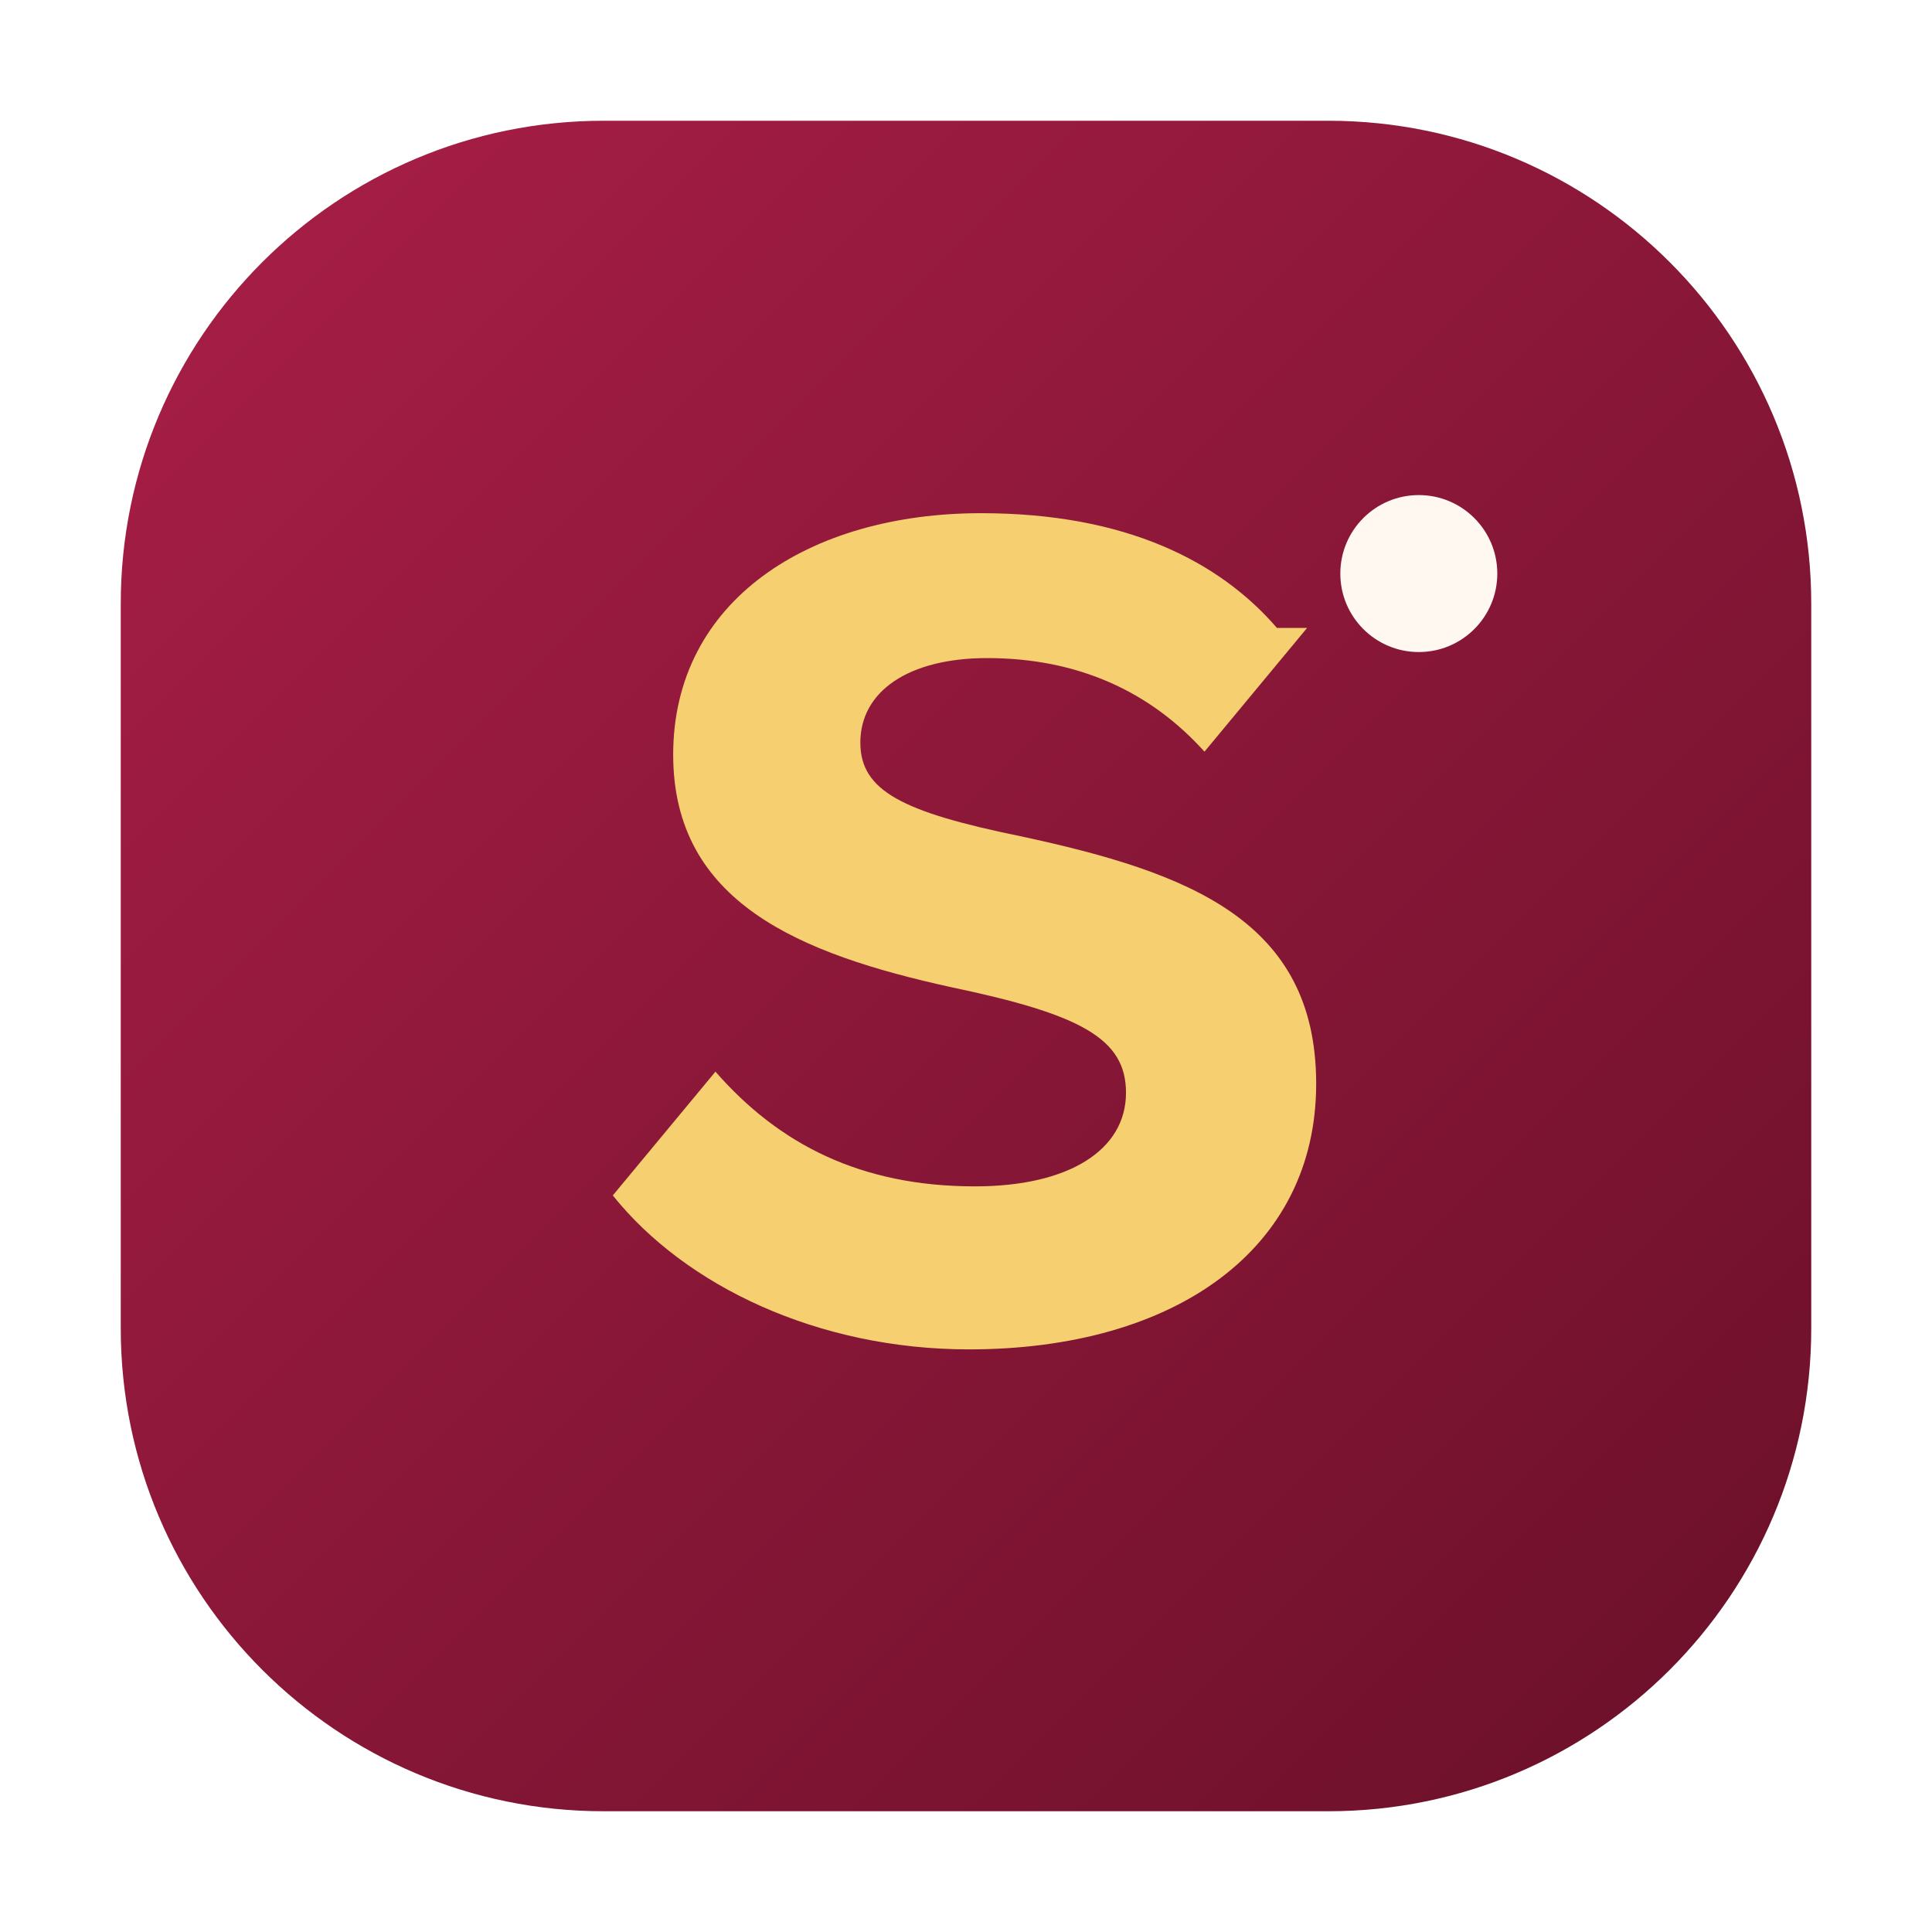
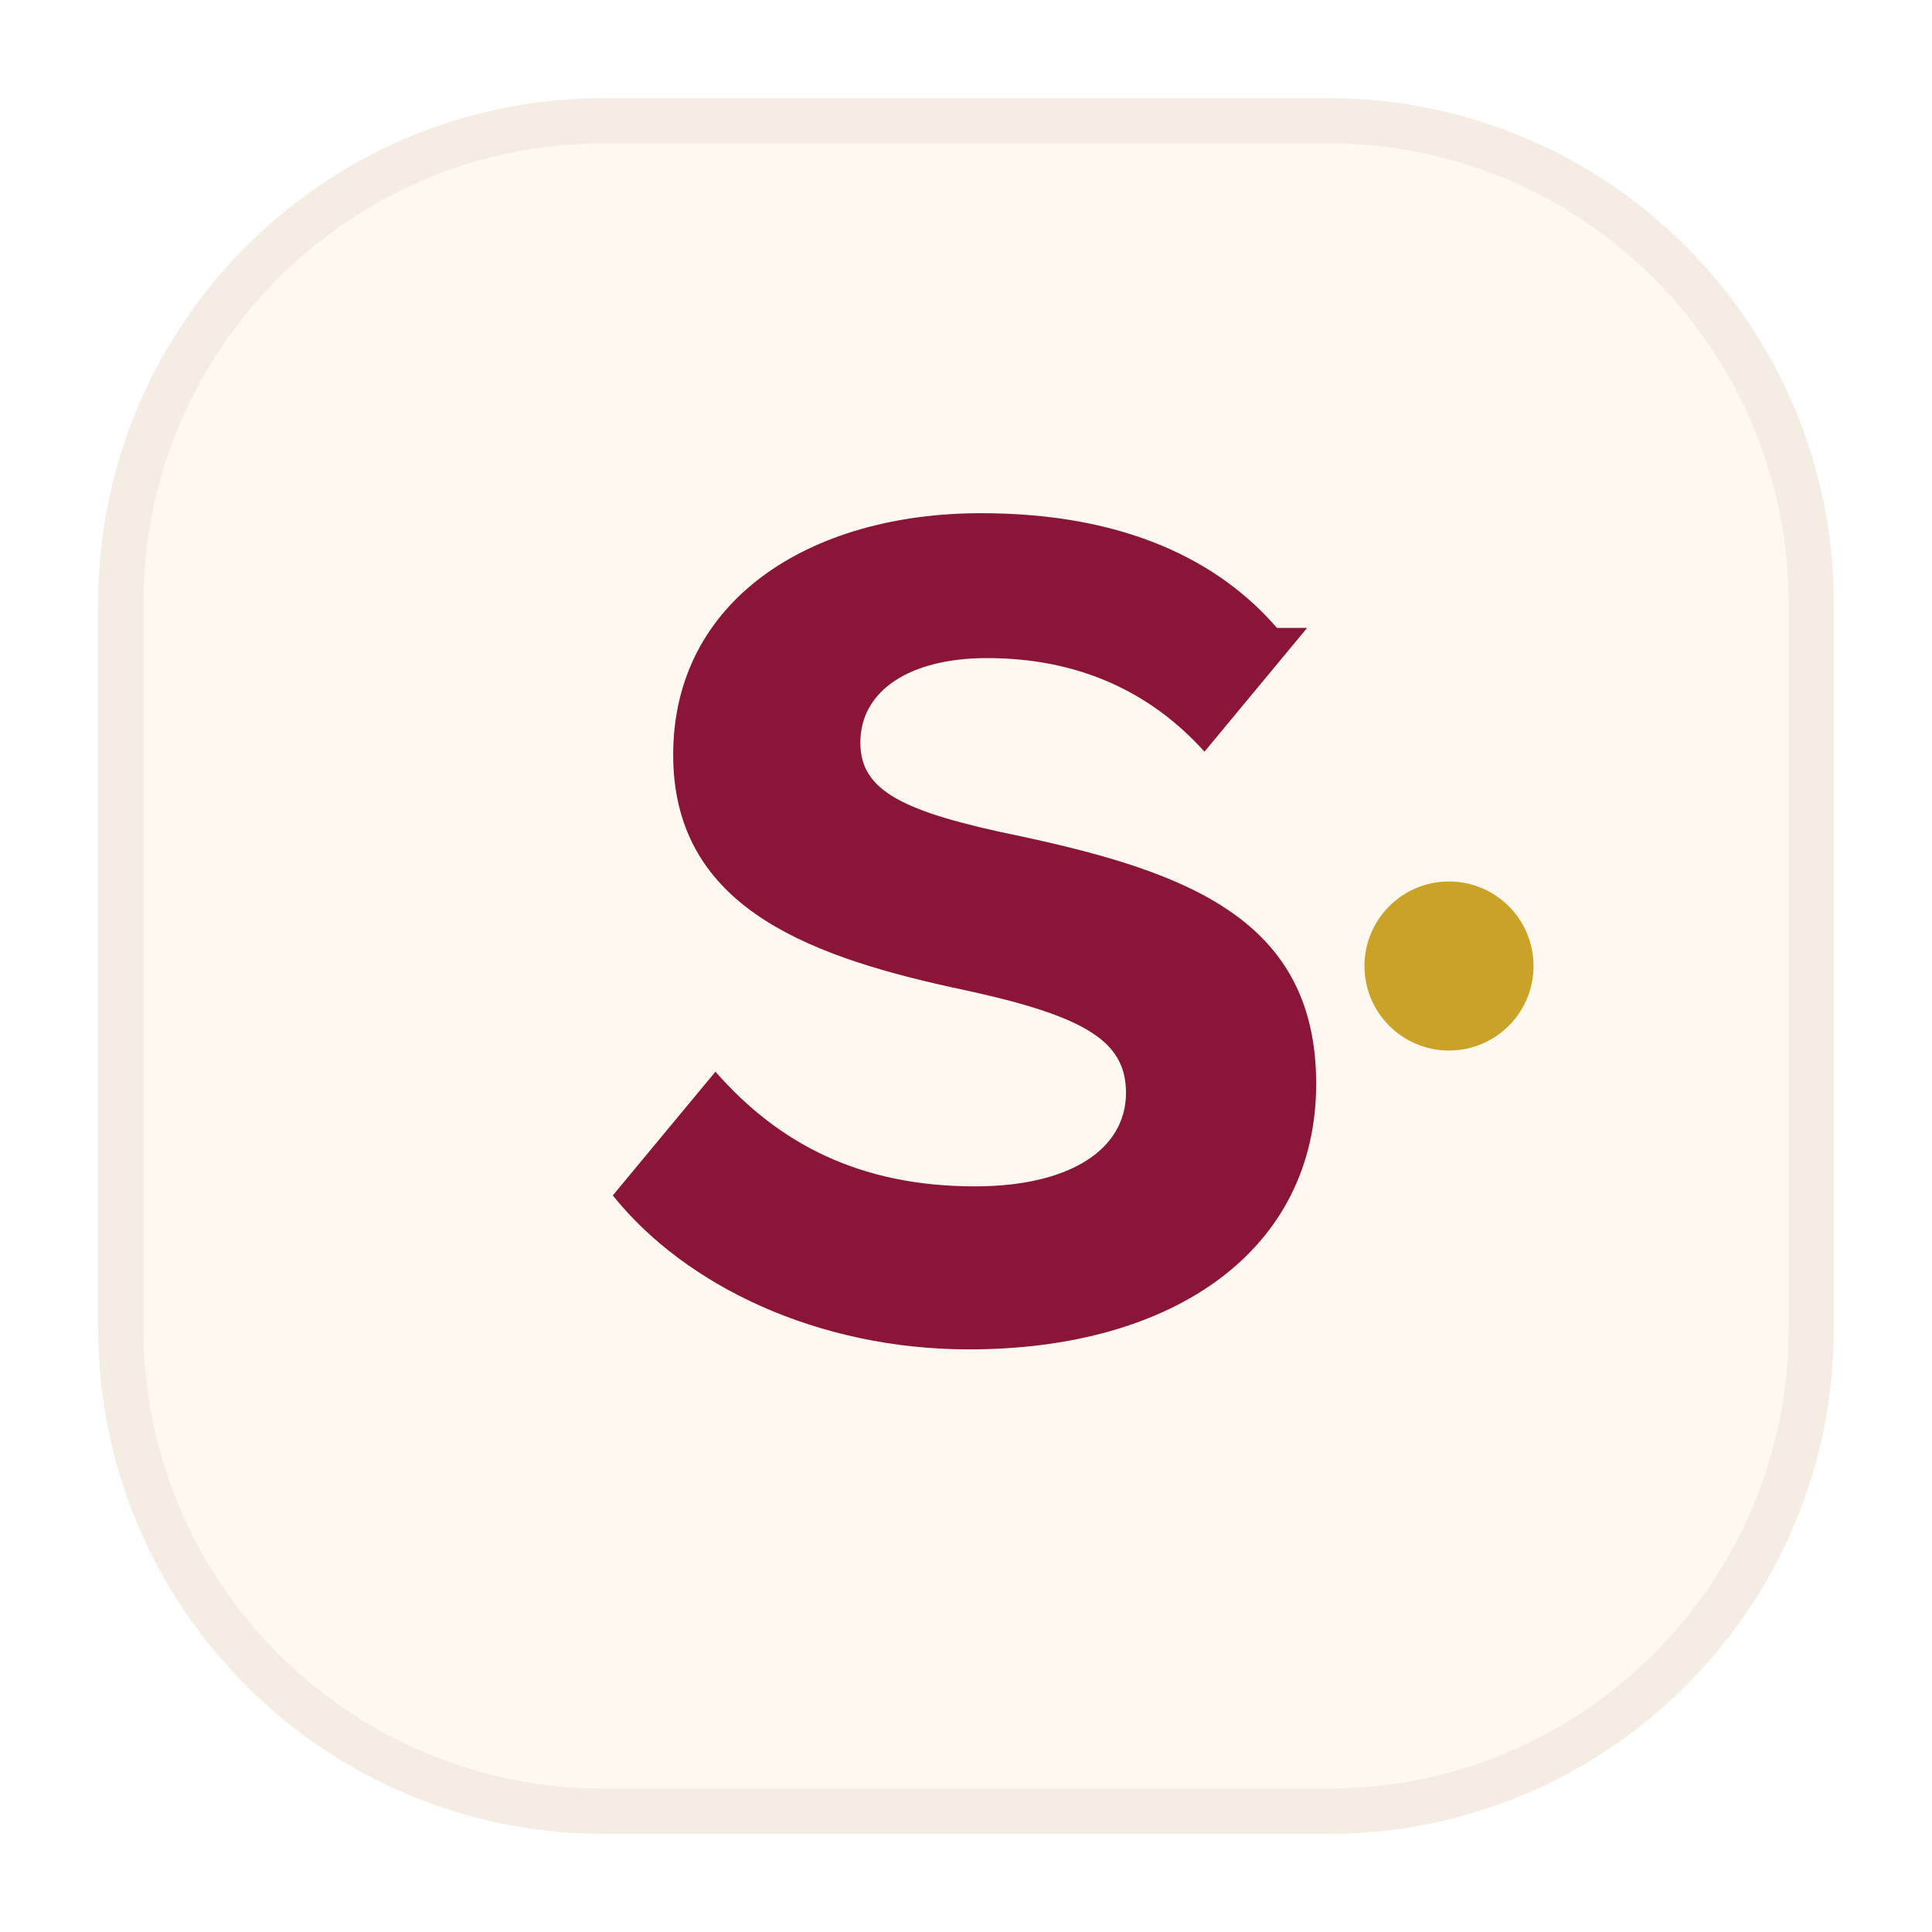
<svg xmlns="http://www.w3.org/2000/svg" viewBox="0 0 64 64" role="img" aria-labelledby="title desc">
-   <defs>
-     <linearGradient id="g" x1="0" y1="0" x2="1" y2="1">
-       <stop offset="0%" stop-color="#a91e47" />
-       <stop offset="100%" stop-color="#6a1029" />
-     </linearGradient>
-   </defs>
-   <rect x="4" y="4" width="56" height="56" rx="16" fill="url(#g)" />
-   <path d="M42.3 20.8c-1.9-2.2-5-3.8-9.8-3.8-5.7 0-10.2 2.9-10.2 8 0 4.9 4.2 6.6 9.2 7.7 4.3.9 5.8 1.7 5.8 3.5 0 1.9-1.9 3.1-5 3.1-3.8 0-6.5-1.4-8.6-3.8l-3.4 4.1c2.4 3 6.8 5.1 11.8 5.1 6.8 0 11.5-3.3 11.5-8.8 0-5.4-4.2-7-9.8-8.2-3.9-.8-5.3-1.5-5.3-3.1 0-1.7 1.6-2.8 4.2-2.8 3 0 5.4 1.1 7.2 3.1l3.4-4.1z" fill="#f6d070" />
-   <circle cx="47" cy="19" r="2.6" fill="#FFF8F0" />
+   <rect x="4" y="4" width="56" height="56" rx="16" fill="#FFF8F0" stroke="#F5EDE3" stroke-width="1.5" />
+   <path d="M42.3 20.8c-1.9-2.2-5-3.8-9.8-3.8-5.7 0-10.2 2.9-10.2 8 0 4.9 4.2 6.6 9.2 7.7 4.3.9 5.8 1.7 5.8 3.5 0 1.9-1.9 3.1-5 3.1-3.8 0-6.5-1.4-8.6-3.8l-3.4 4.1c2.4 3 6.8 5.1 11.8 5.1 6.8 0 11.5-3.3 11.5-8.8 0-5.4-4.2-7-9.8-8.2-3.9-.8-5.3-1.5-5.3-3.1 0-1.7 1.6-2.8 4.2-2.8 3 0 5.4 1.1 7.2 3.1l3.4-4.1z" fill="#8B1538" />
+   <circle cx="48" cy="32" r="2.8" fill="#C9A227" />
</svg>
